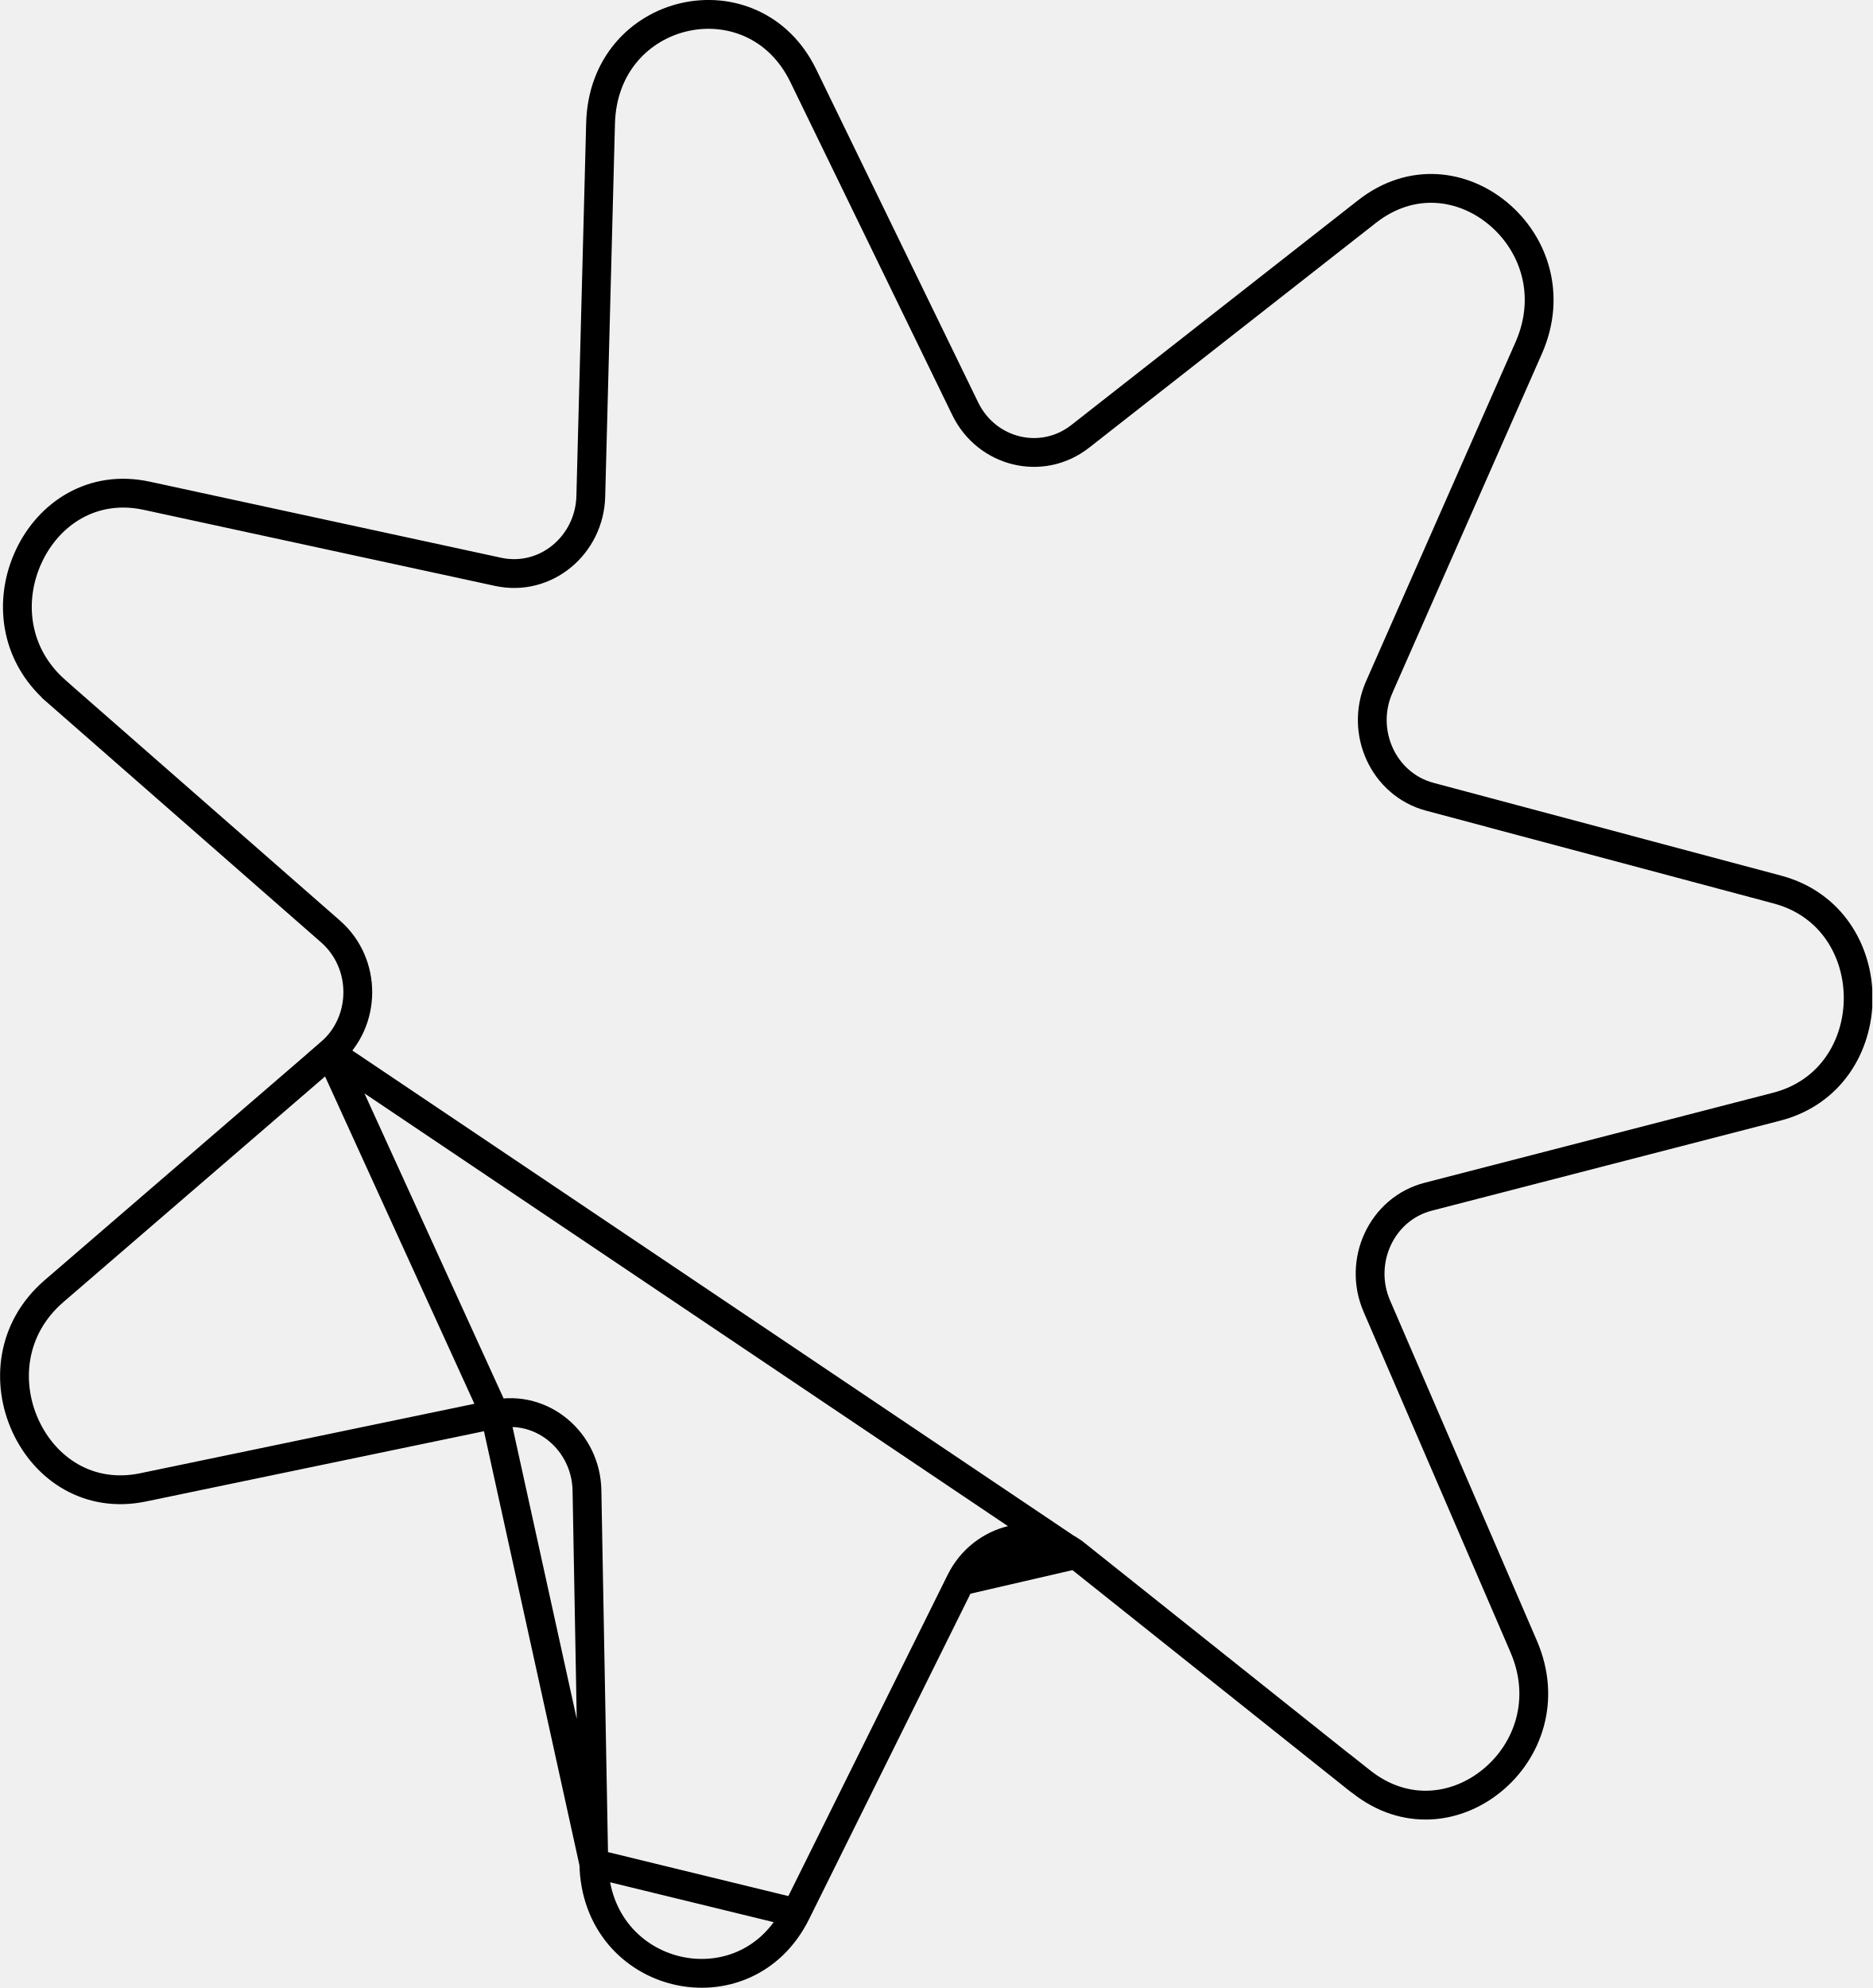
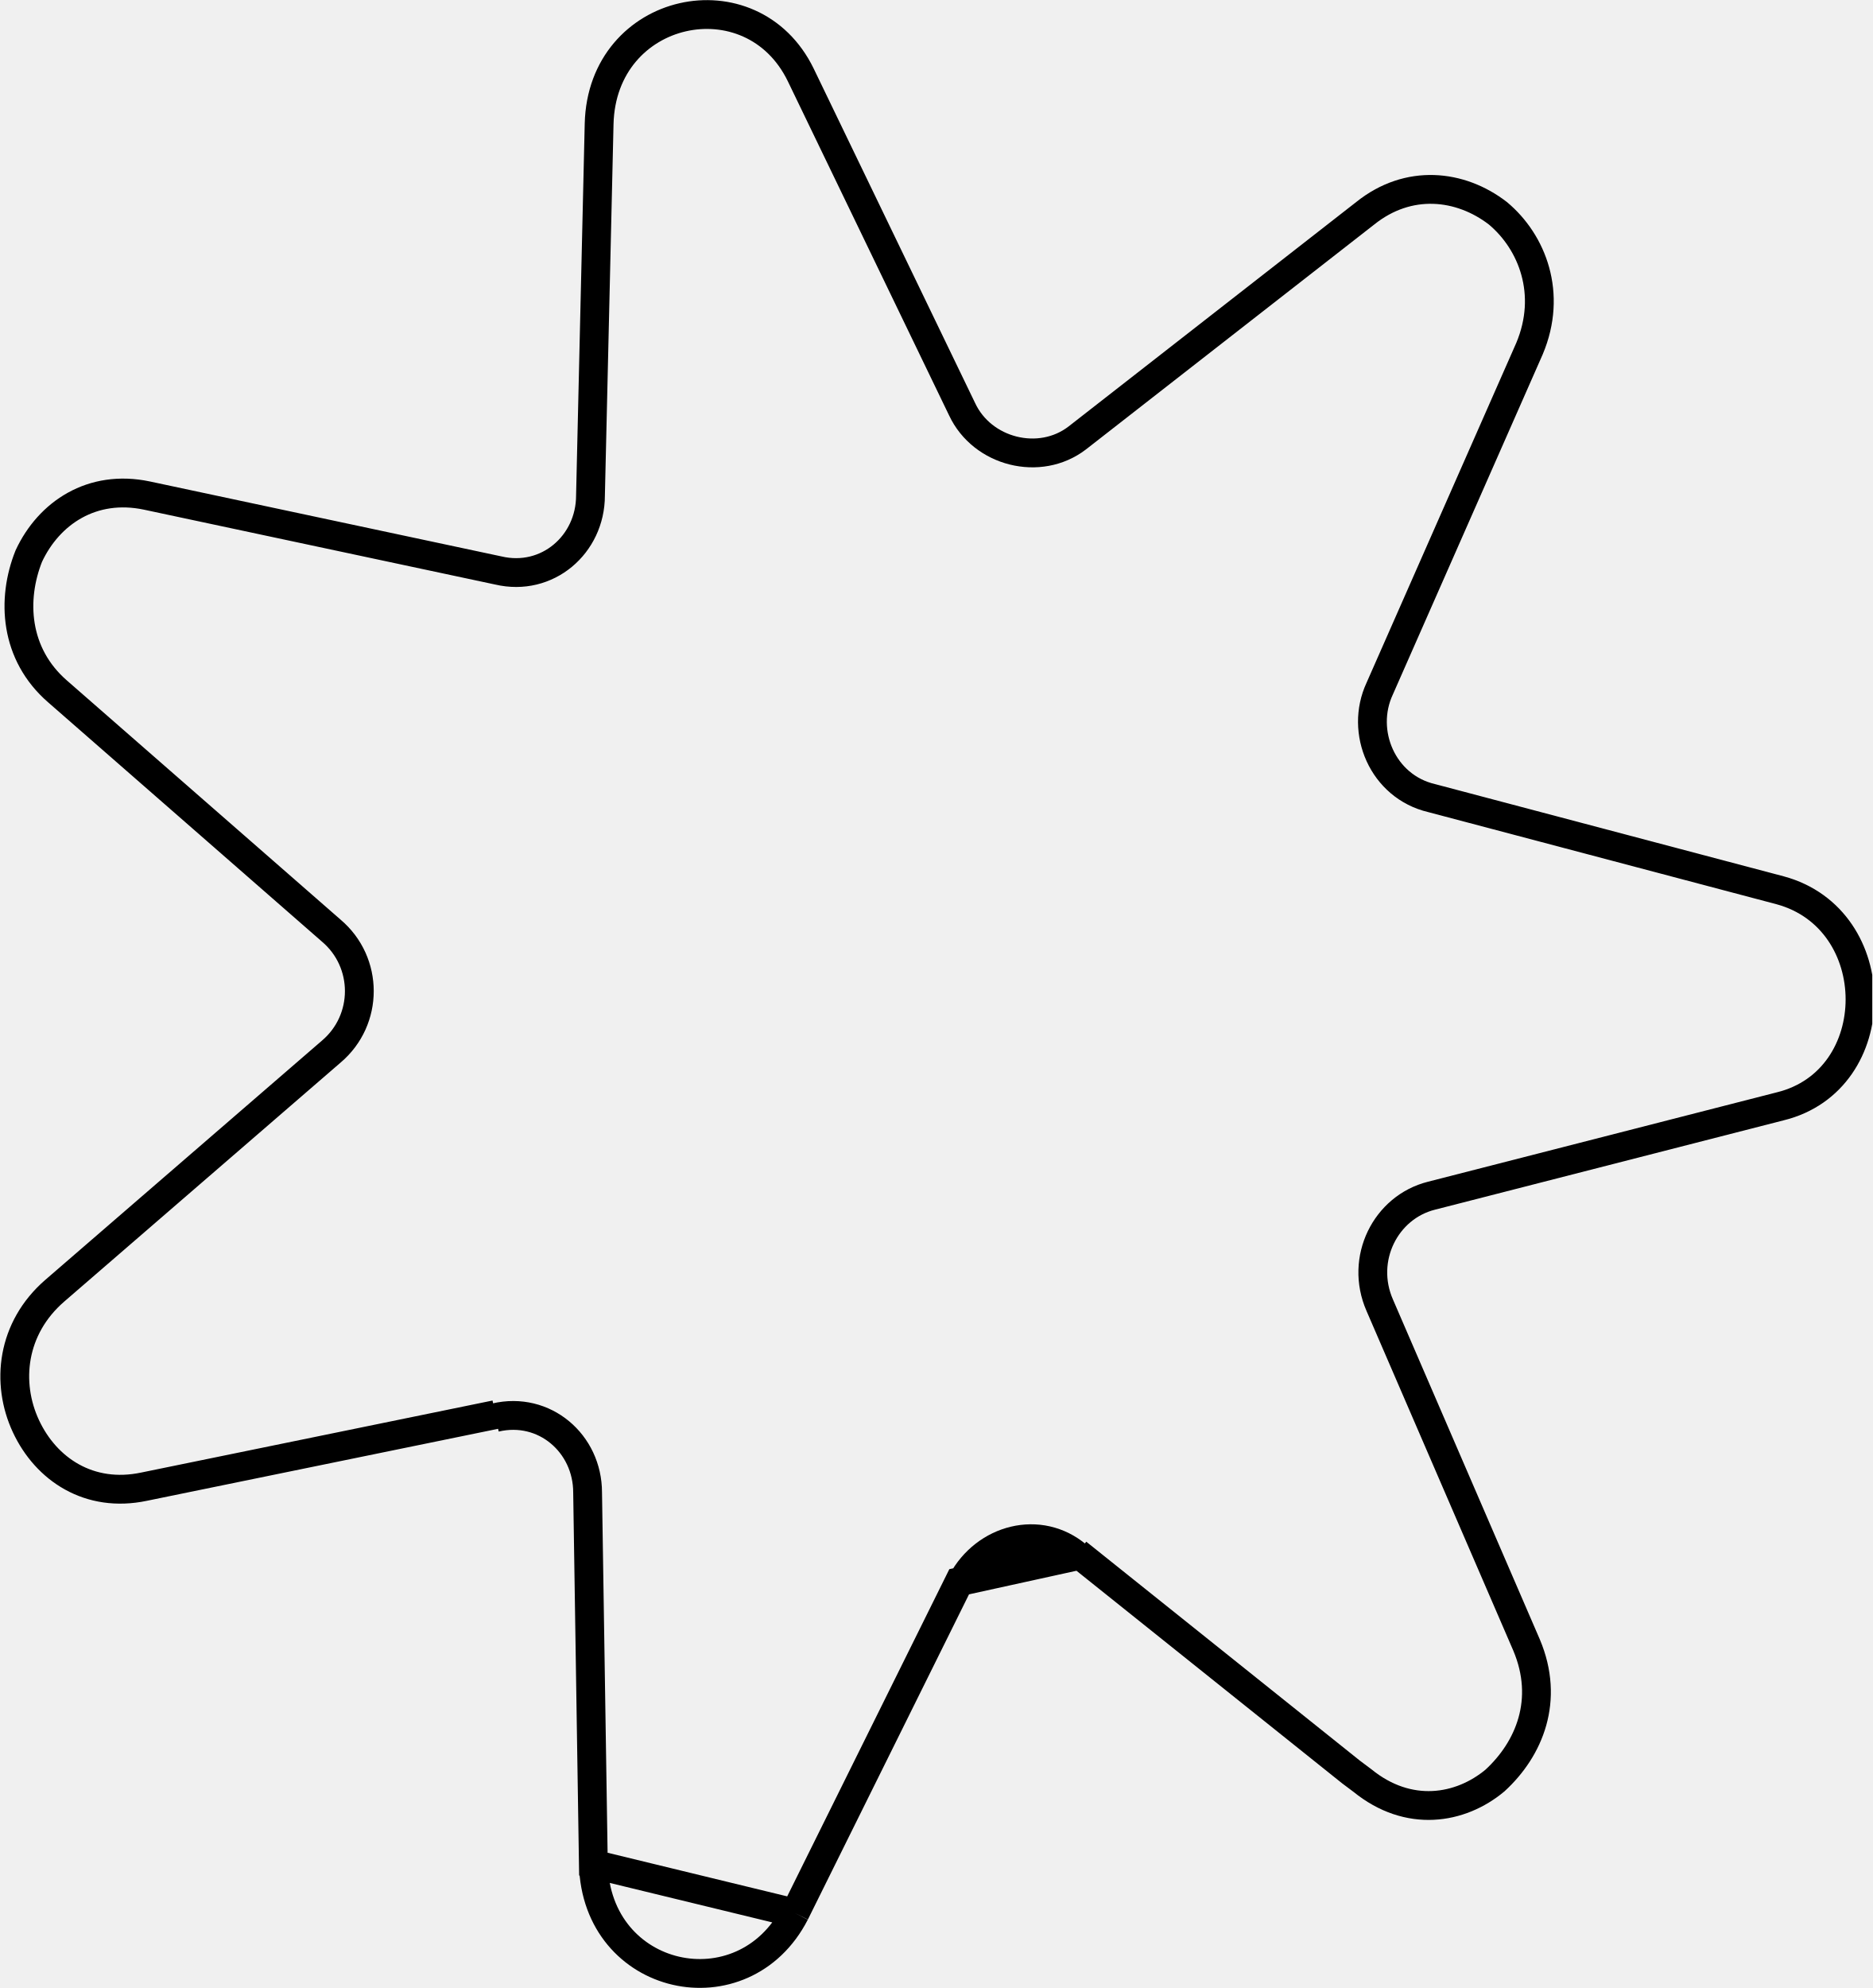
- <svg xmlns="http://www.w3.org/2000/svg" width="65" height="69" viewBox="0 0 65 69" fill="none">
-   <g clip-path="url(#clip0_117_64)">
-     <path d="M37.355 53.955L37.356 53.955L46.889 61.551L46.892 61.548L47.249 61.831C48.779 63.049 50.569 62.81 51.806 61.793C53.047 60.774 53.697 58.995 52.897 57.144L52.897 57.143L47.797 45.326L47.797 45.326C47.132 43.781 47.96 41.953 49.588 41.535L61.683 38.411L61.683 38.411C65.437 37.443 65.461 31.879 61.711 30.876C61.711 30.876 61.711 30.876 61.711 30.876L49.641 27.655C48.019 27.223 47.203 25.392 47.882 23.851L47.882 23.85L53.072 12.078C53.885 10.232 53.248 8.447 52.015 7.417C50.786 6.39 48.998 6.137 47.458 7.344C47.458 7.344 47.458 7.344 47.458 7.344L37.508 15.141C36.171 16.192 34.253 15.715 33.509 14.184L27.887 2.626C26.157 -0.928 20.956 0.21 20.85 4.281L20.511 17.226C20.467 18.921 18.947 20.203 17.296 19.848L17.296 19.848L5.096 17.207L5.096 17.207C3.218 16.8 1.696 17.818 1 19.306C0.302 20.797 0.468 22.692 1.952 23.99L1.952 23.991L11.482 32.336L11.482 32.336C12.739 33.442 12.737 35.453 11.464 36.547L37.355 53.955ZM37.355 53.955C36.024 52.896 34.106 53.358 33.349 54.88L33.349 54.88M37.355 53.955L33.349 54.88M33.349 54.88L27.64 66.39L27.64 66.39M33.349 54.88L27.64 66.39M27.64 66.39C25.885 69.929 20.693 68.755 20.615 64.678M27.64 66.39L20.615 64.678M20.615 64.678L20.378 51.73C20.378 51.73 20.378 51.73 20.378 51.73C20.347 50.036 18.837 48.739 17.184 49.084L20.615 64.678ZM1.874 44.814L11.464 36.548L17.184 49.085L4.967 51.624C4.967 51.624 4.967 51.624 4.967 51.624C3.085 52.014 1.571 50.985 0.886 49.492C0.2 47.996 0.38 46.103 1.874 44.814C1.874 44.814 1.874 44.814 1.874 44.814Z" stroke="black" />
-   </g>
+ <svg xmlns="http://www.w3.org/2000/svg" id="Capa_1" version="1.1" viewBox="0 0 65 69">
  <defs>
-     <clipPath id="clip0_117_64">
-       <rect width="65" height="69" fill="white" />
+     <style>
+       .st0, .st1 {
+         fill: none;
+       }
+ 
+       .st1 {
+         stroke: #000;
+         stroke-width: 1px;
+       }
+ 
+       .st2 {
+         clip-path: url(#clippath);
+       }
+     </style>
+     <clipPath id="clippath">
+       <rect class="st0" width="65" height="69" />
    </clipPath>
  </defs>
+   <g class="st2">
+     <path class="st1" d="M17.2,49.1l-12.2,2.5h0c-1.9.4-3.4-.6-4.1-2.1-.7-1.5-.5-3.4,1-4.7,0,0,0,0,0,0l9.6-8.3c1.3-1.1,1.3-3.1,0-4.2h0S2,24,2,24h0c-1.5-1.3-1.6-3.2-1-4.7.7-1.5,2.2-2.5,4.1-2.1h0l12.2,2.6h0c1.7.4,3.2-.9,3.2-2.6l.3-12.9c.1-4.1,5.3-5.2,7-1.7l5.6,11.6c.7,1.5,2.7,2,4,1l10-7.8s0,0,0,0c1.5-1.2,3.3-1,4.6,0,1.2,1,1.9,2.8,1.1,4.7l-5.2,11.8h0c-.7,1.5.1,3.4,1.8,3.8l12.1,3.2s0,0,0,0c3.7,1,3.7,6.6,0,7.5h0l-12.1,3.1c-1.6.4-2.5,2.2-1.8,3.8h0s5.1,11.8,5.1,11.8h0c.8,1.9.1,3.6-1.1,4.7-1.2,1-3,1.3-4.6,0l-.4-.3h0s-9.5-7.6-9.5-7.6M37.4,54c-1.3-1.1-3.2-.6-4,.9h0M33.3,54.9,37.4,54,33.3,54.9l-5.7,11.5h0M33.3,54.9l-5.7,11.5M27.6,66.4c-1.8,3.5-6.9,2.4-7-1.7M20.6,64.7,27.6,66.4,20.6,64.7l-.2-12.9s0,0,0,0c0-1.7-1.5-3-3.2-2.6" />
+   </g>
</svg>
